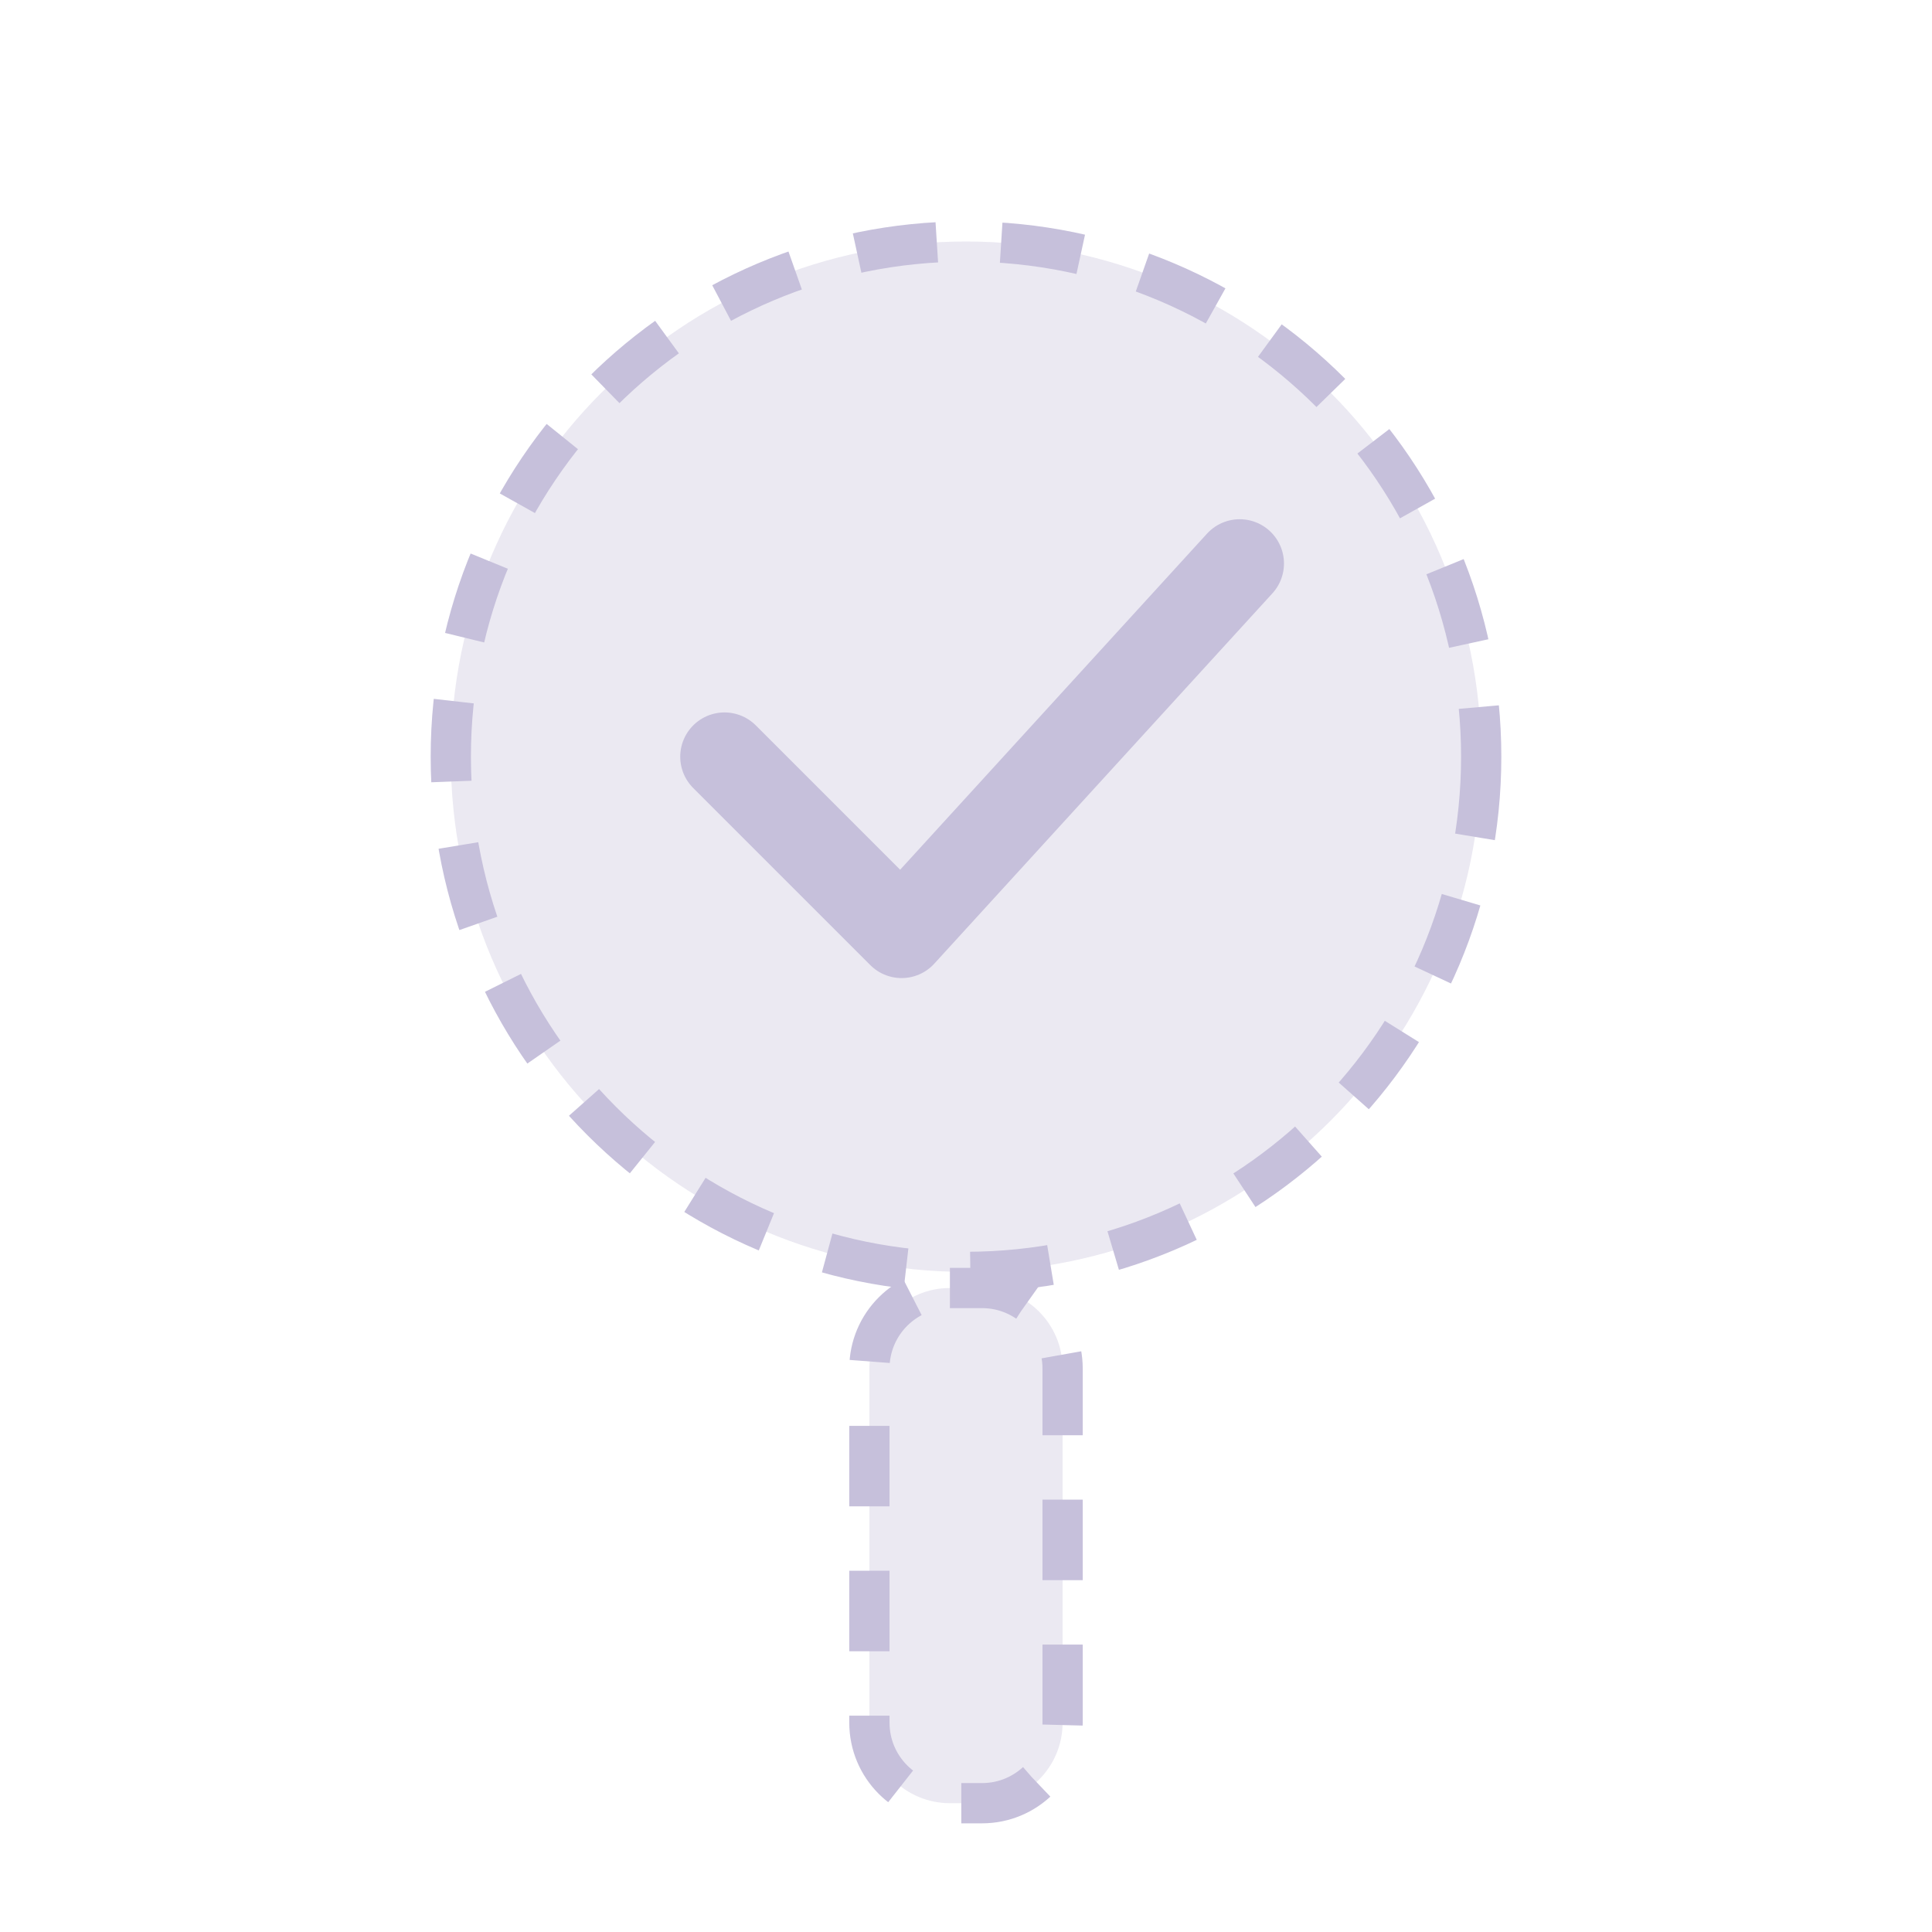
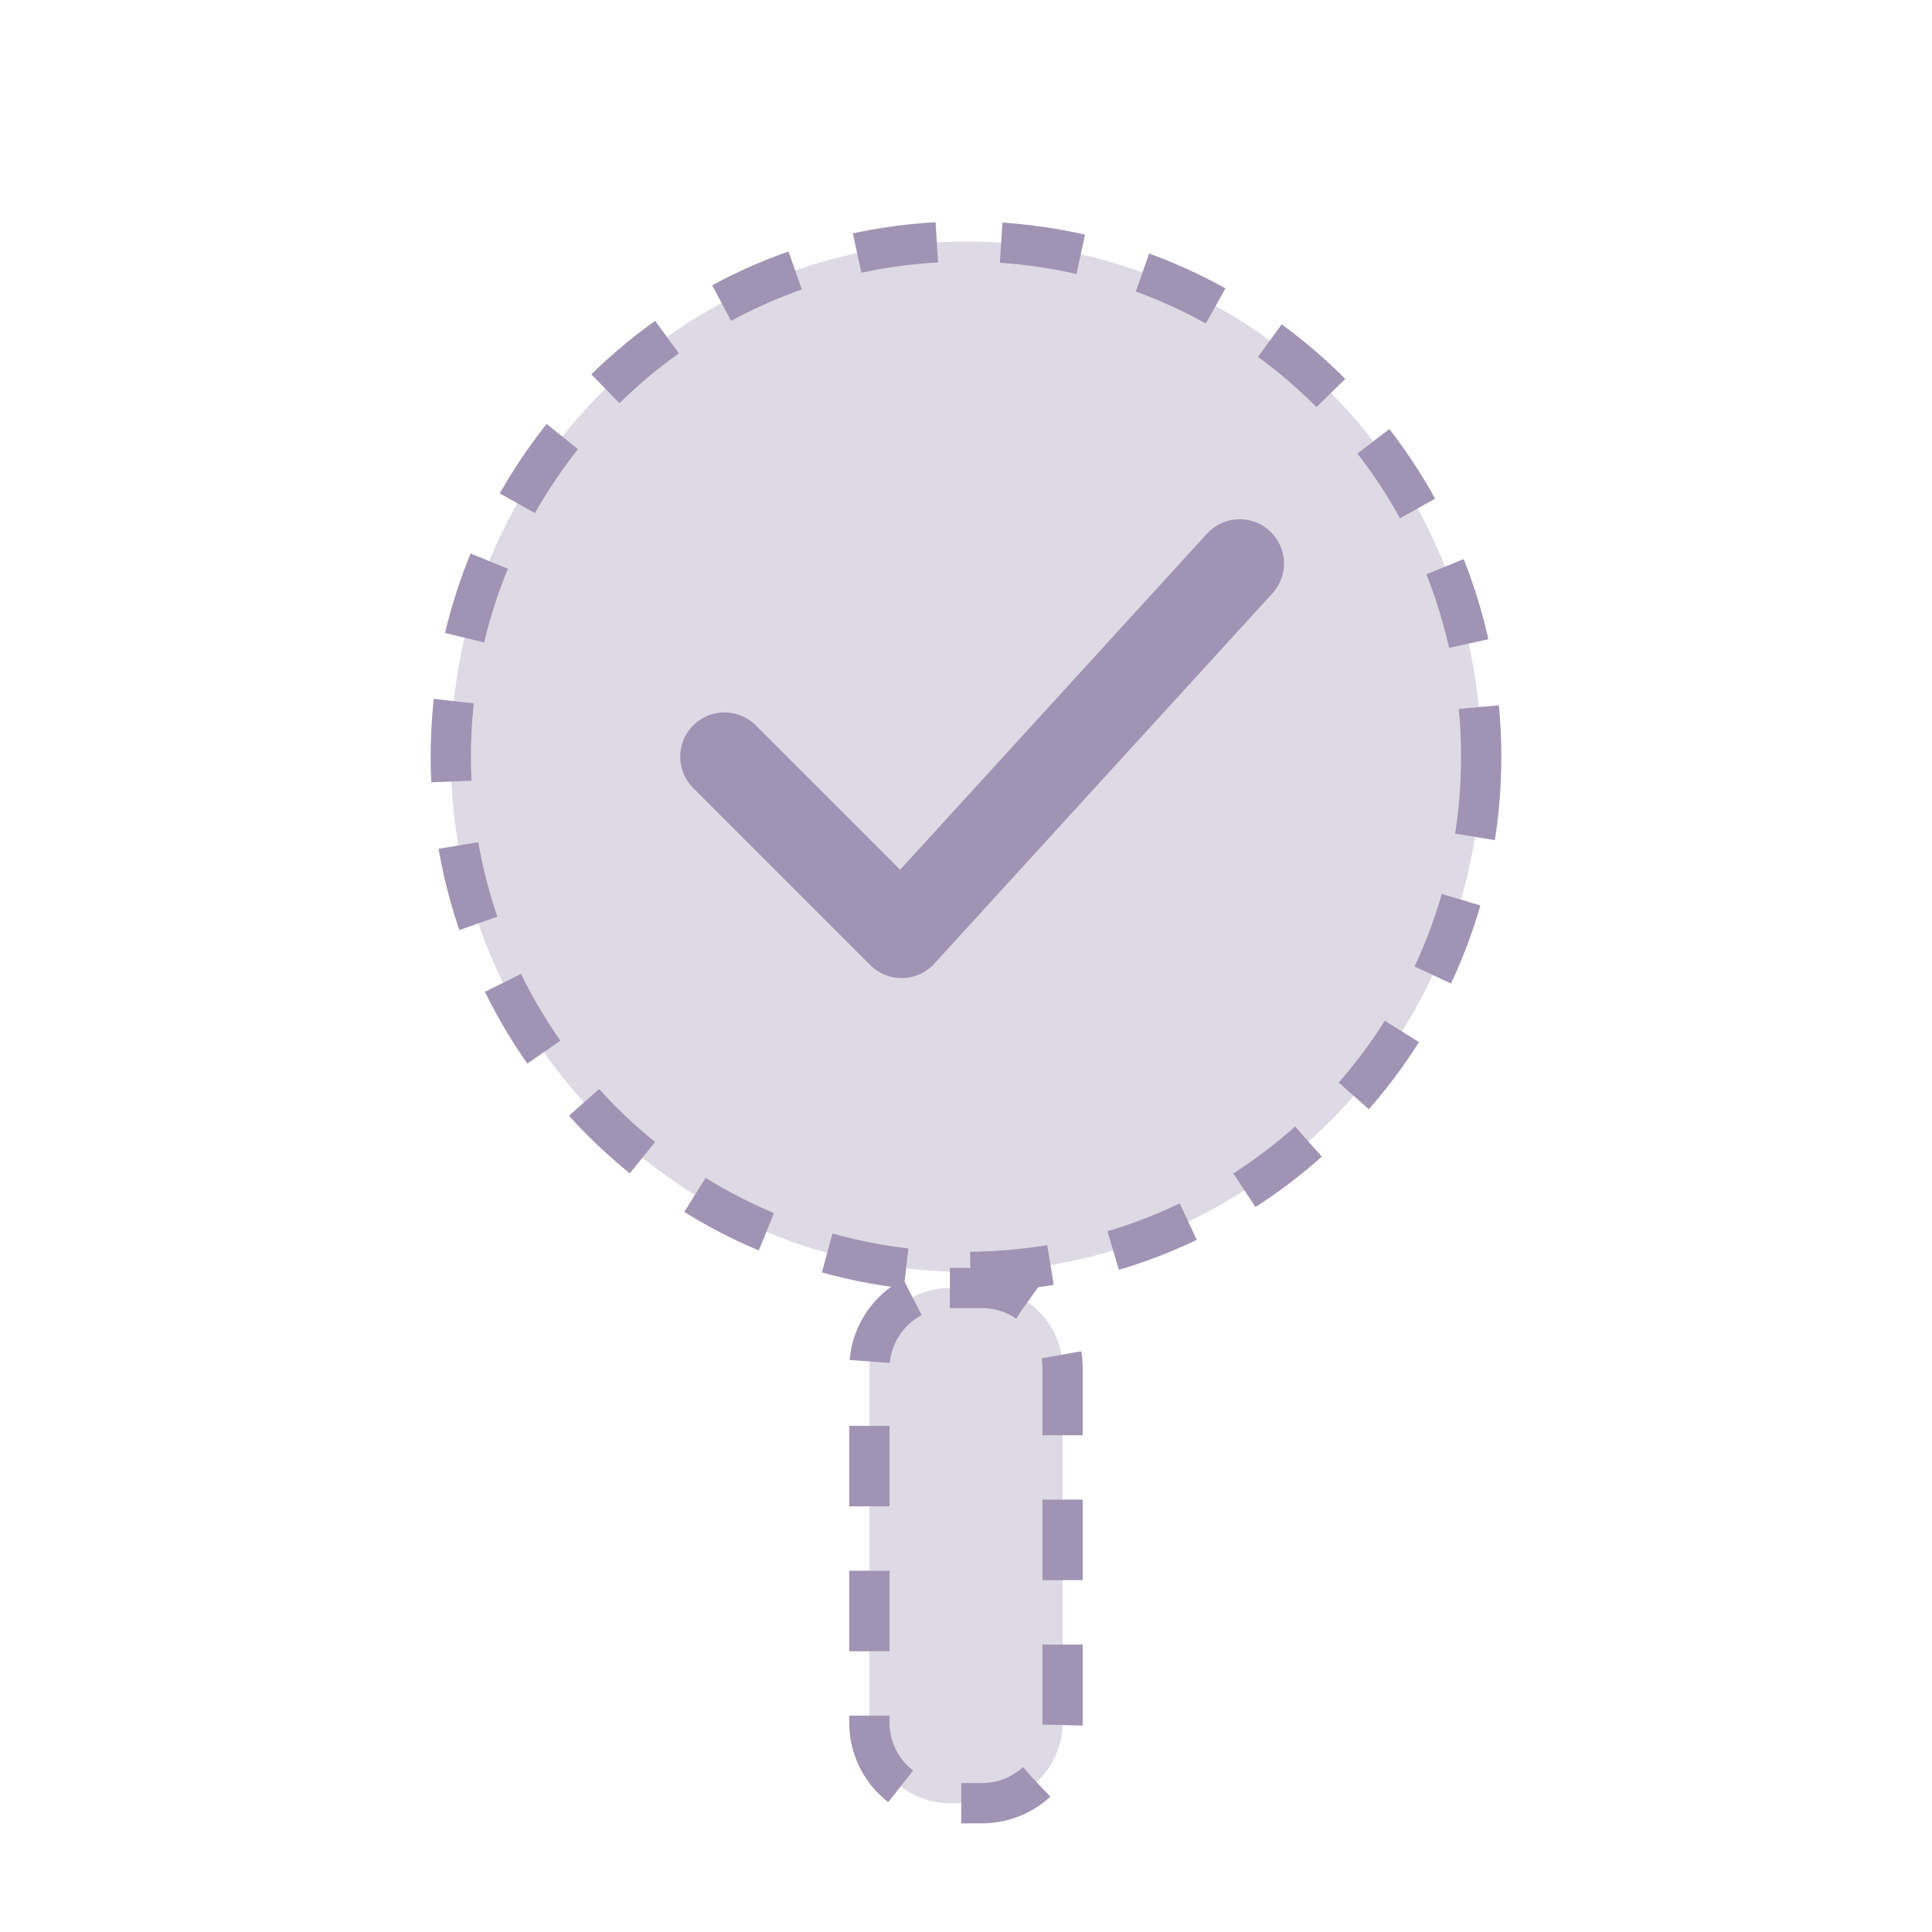
<svg xmlns="http://www.w3.org/2000/svg" width="120" height="120" viewBox="0 0 120 120" role="img" aria-labelledby="title">
  <defs>
    <symbol id="confirmation-bias" viewBox="0 0 120 120">
-       <g fill="#c6c0db" fill-opacity=".34" stroke="#c6c0db" stroke-width="2.5" stroke-dasharray="5 4">
+       <g fill="#a093b4" fill-opacity=".34" stroke="#a093b4" stroke-width="2.5" stroke-dasharray="5 4">
        <circle cx="60" cy="47" r="32" />
        <rect x="54" y="80" width="12" height="32" rx="5" />
      </g>
-       <path d="M45 47 L56 58 L77 35" fill="none" stroke="#c6c0db" stroke-width="5.5" stroke-linecap="round" stroke-linejoin="round" />
+       <path d="M45 47 L56 58 L77 35" fill="none" stroke="#a093b4" stroke-width="5.5" stroke-linecap="round" stroke-linejoin="round" />
    </symbol>
  </defs>
  <use href="#confirmation-bias" width="120" height="120" />
</svg>
